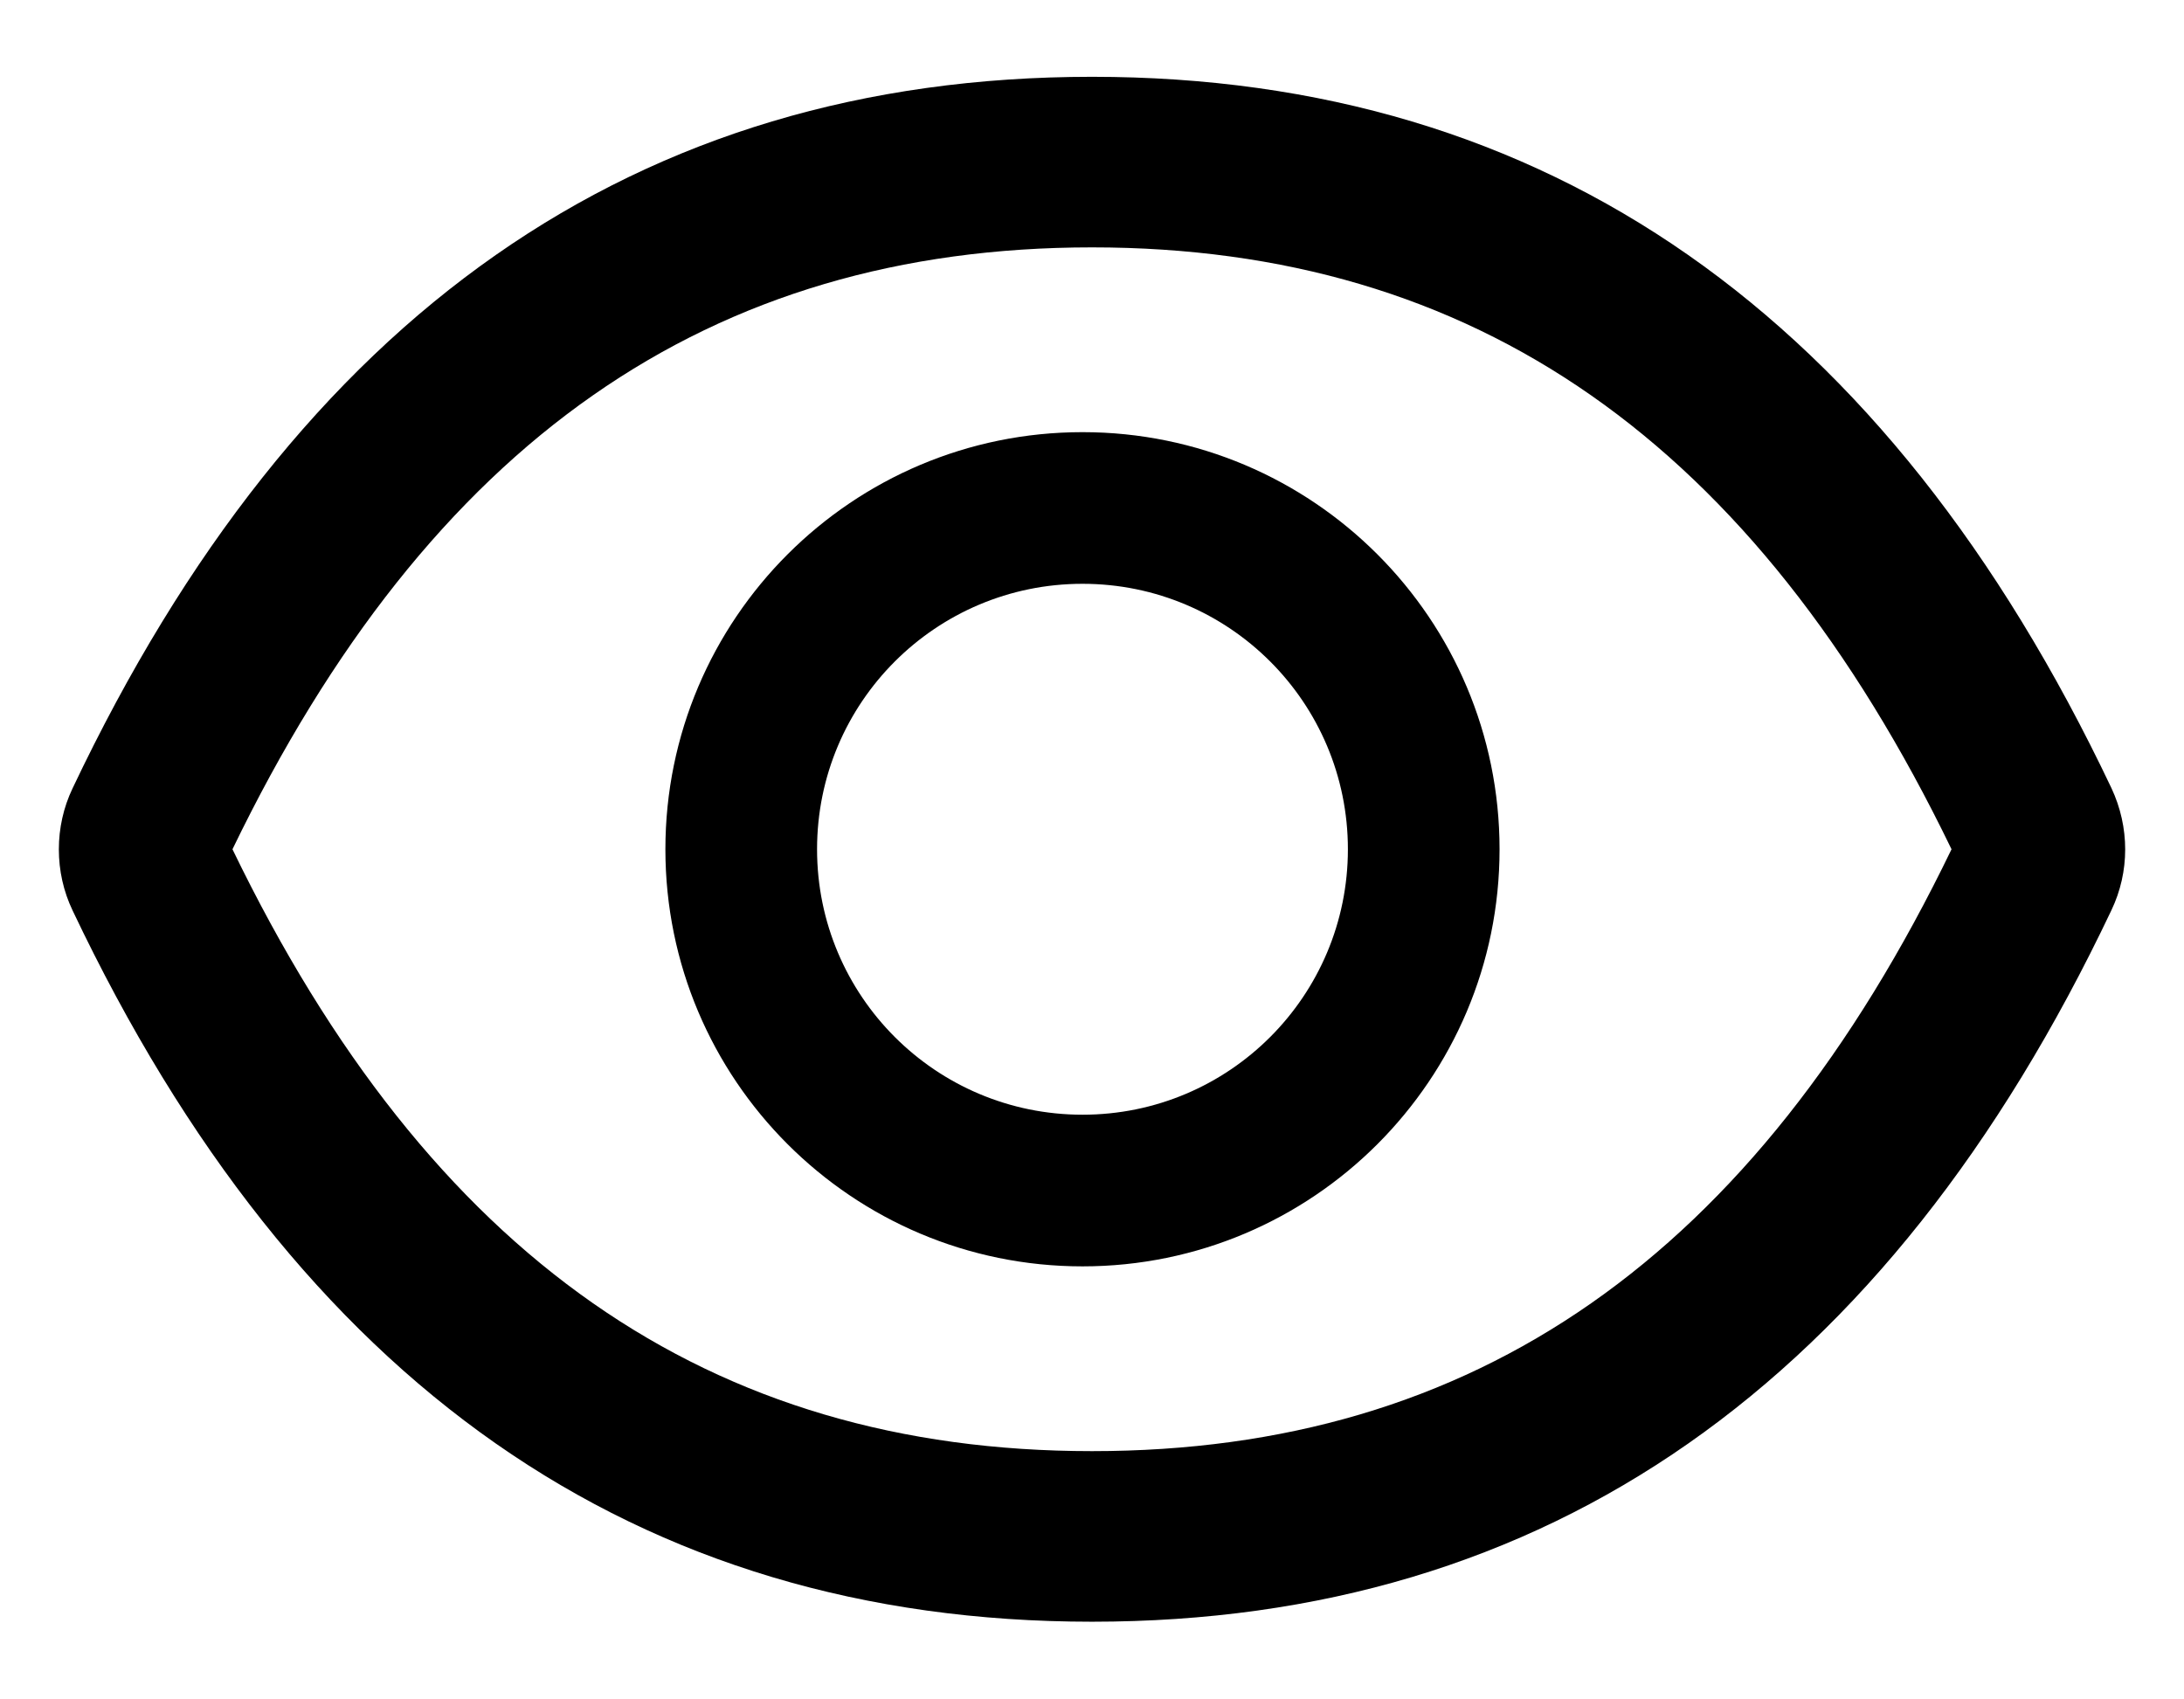
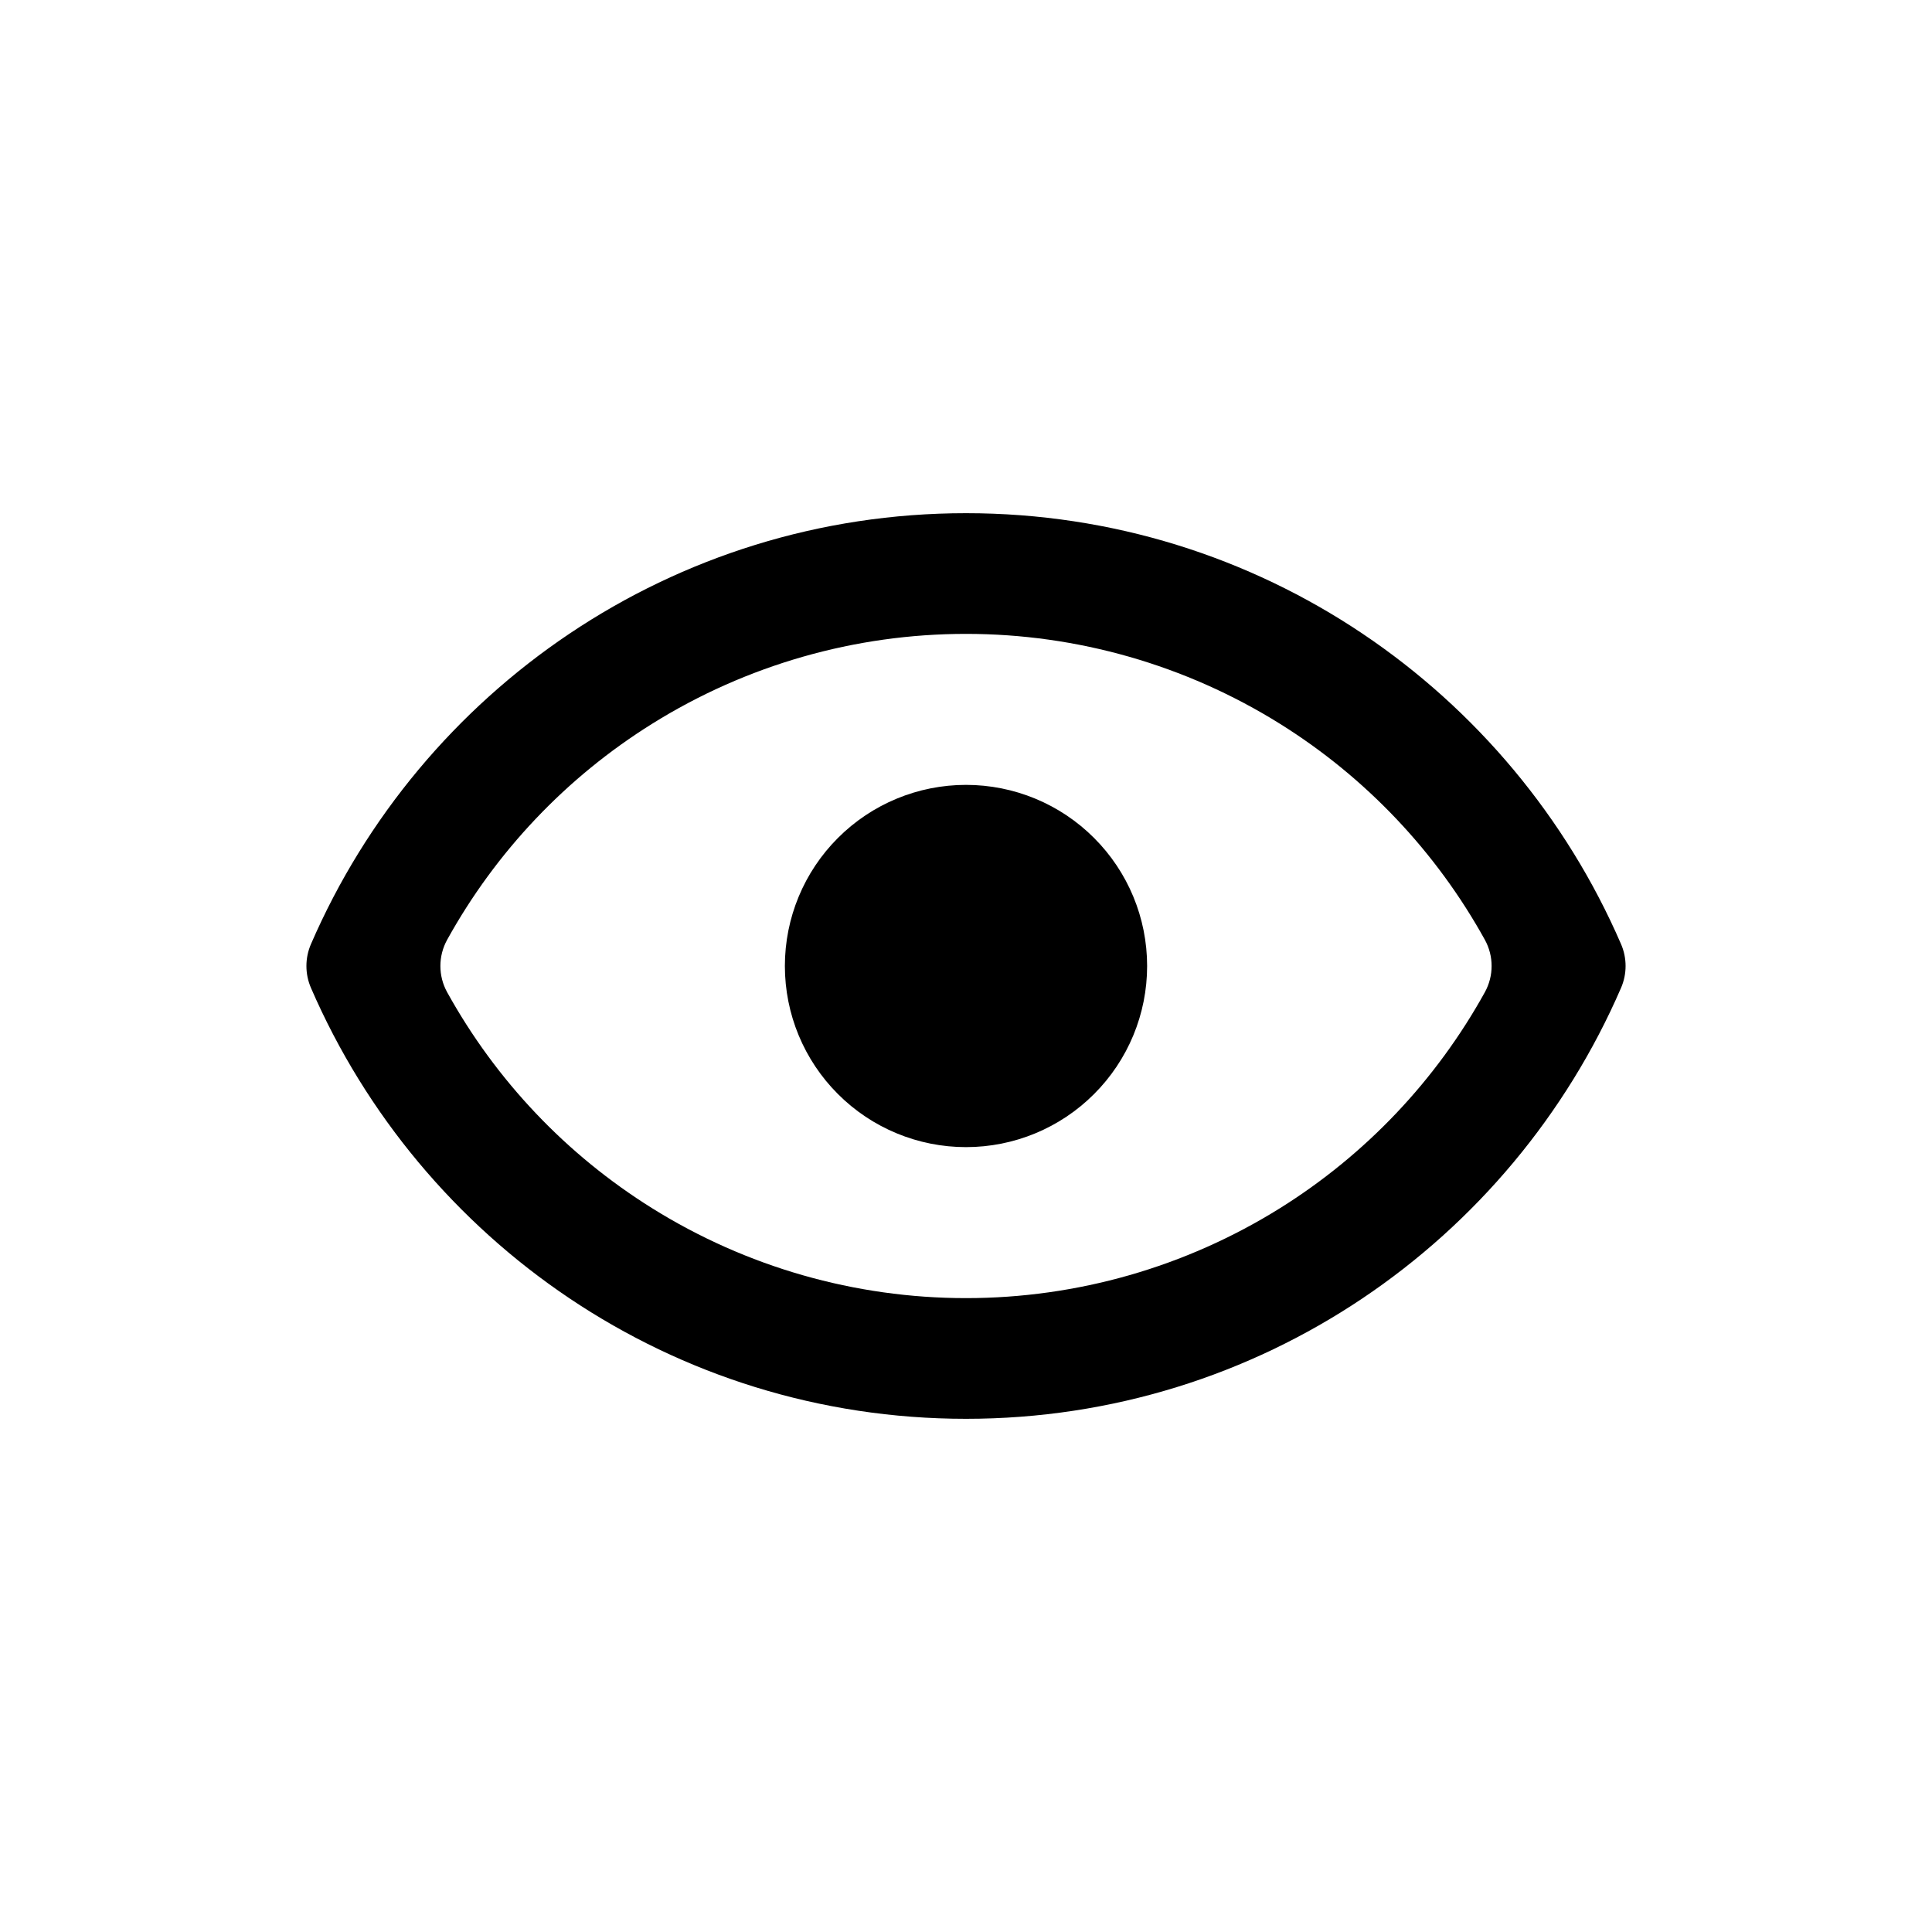
- <svg xmlns="http://www.w3.org/2000/svg" viewBox="0 0 18 14">
-   <path d="M17.402 6.496C15.551 2.596 12.752 0.633 9 0.633C5.246 0.633 2.449 2.596 0.598 6.498C0.523 6.655 0.485 6.827 0.485 7.001C0.485 7.175 0.523 7.347 0.598 7.504C2.449 11.404 5.248 13.367 9 13.367C12.754 13.367 15.551 11.404 17.402 7.502C17.553 7.186 17.553 6.818 17.402 6.496ZM9 11.961C5.85 11.961 3.543 10.363 1.916 7C3.543 3.637 5.85 2.039 9 2.039C12.15 2.039 14.457 3.637 16.084 7C14.459 10.363 12.152 11.961 9 11.961ZM8.922 3.562C7.023 3.562 5.484 5.102 5.484 7C5.484 8.898 7.023 10.438 8.922 10.438C10.82 10.438 12.359 8.898 12.359 7C12.359 5.102 10.82 3.562 8.922 3.562ZM8.922 9.188C7.713 9.188 6.734 8.209 6.734 7C6.734 5.791 7.713 4.812 8.922 4.812C10.131 4.812 11.109 5.791 11.109 7C11.109 8.209 10.131 9.188 8.922 9.188Z" />
+ <svg xmlns="http://www.w3.org/2000/svg" width="32" height="32" viewBox="0 0 32 32">
+   <path d="M16 13C16.796 13 17.559 13.316 18.121 13.879C18.684 14.441 19 15.204 19 16C19 16.796 18.684 17.559 18.121 18.121C17.559 18.684 16.796 19 16 19C15.204 19 14.441 18.684 13.879 18.121C13.316 17.559 13 16.796 13 16C13 15.204 13.316 14.441 13.879 13.879C14.441 13.316 15.204 13 16 13ZM16 8.5C20.861 8.5 25.031 11.439 26.849 15.636C26.95 15.868 26.95 16.132 26.849 16.364C25.031 20.561 20.861 23.5 16 23.5C11.139 23.5 6.969 20.561 5.151 16.364C5.05 16.132 5.05 15.868 5.151 15.636C6.969 11.439 11.139 8.5 16 8.5ZM7.406 15.566C7.257 15.836 7.257 16.164 7.406 16.434C8.214 17.895 9.382 19.127 10.803 20.013C12.362 20.986 14.162 21.501 16 21.501C17.838 21.501 19.638 20.986 21.198 20.013C22.618 19.127 23.786 17.895 24.594 16.434C24.743 16.164 24.743 15.836 24.594 15.566C23.786 14.105 22.618 12.873 21.198 11.987C19.638 11.014 17.838 10.499 16 10.499C14.162 10.499 12.362 11.014 10.803 11.987C9.382 12.873 8.214 14.105 7.406 15.566Z" fill="currentColor" />
</svg>
